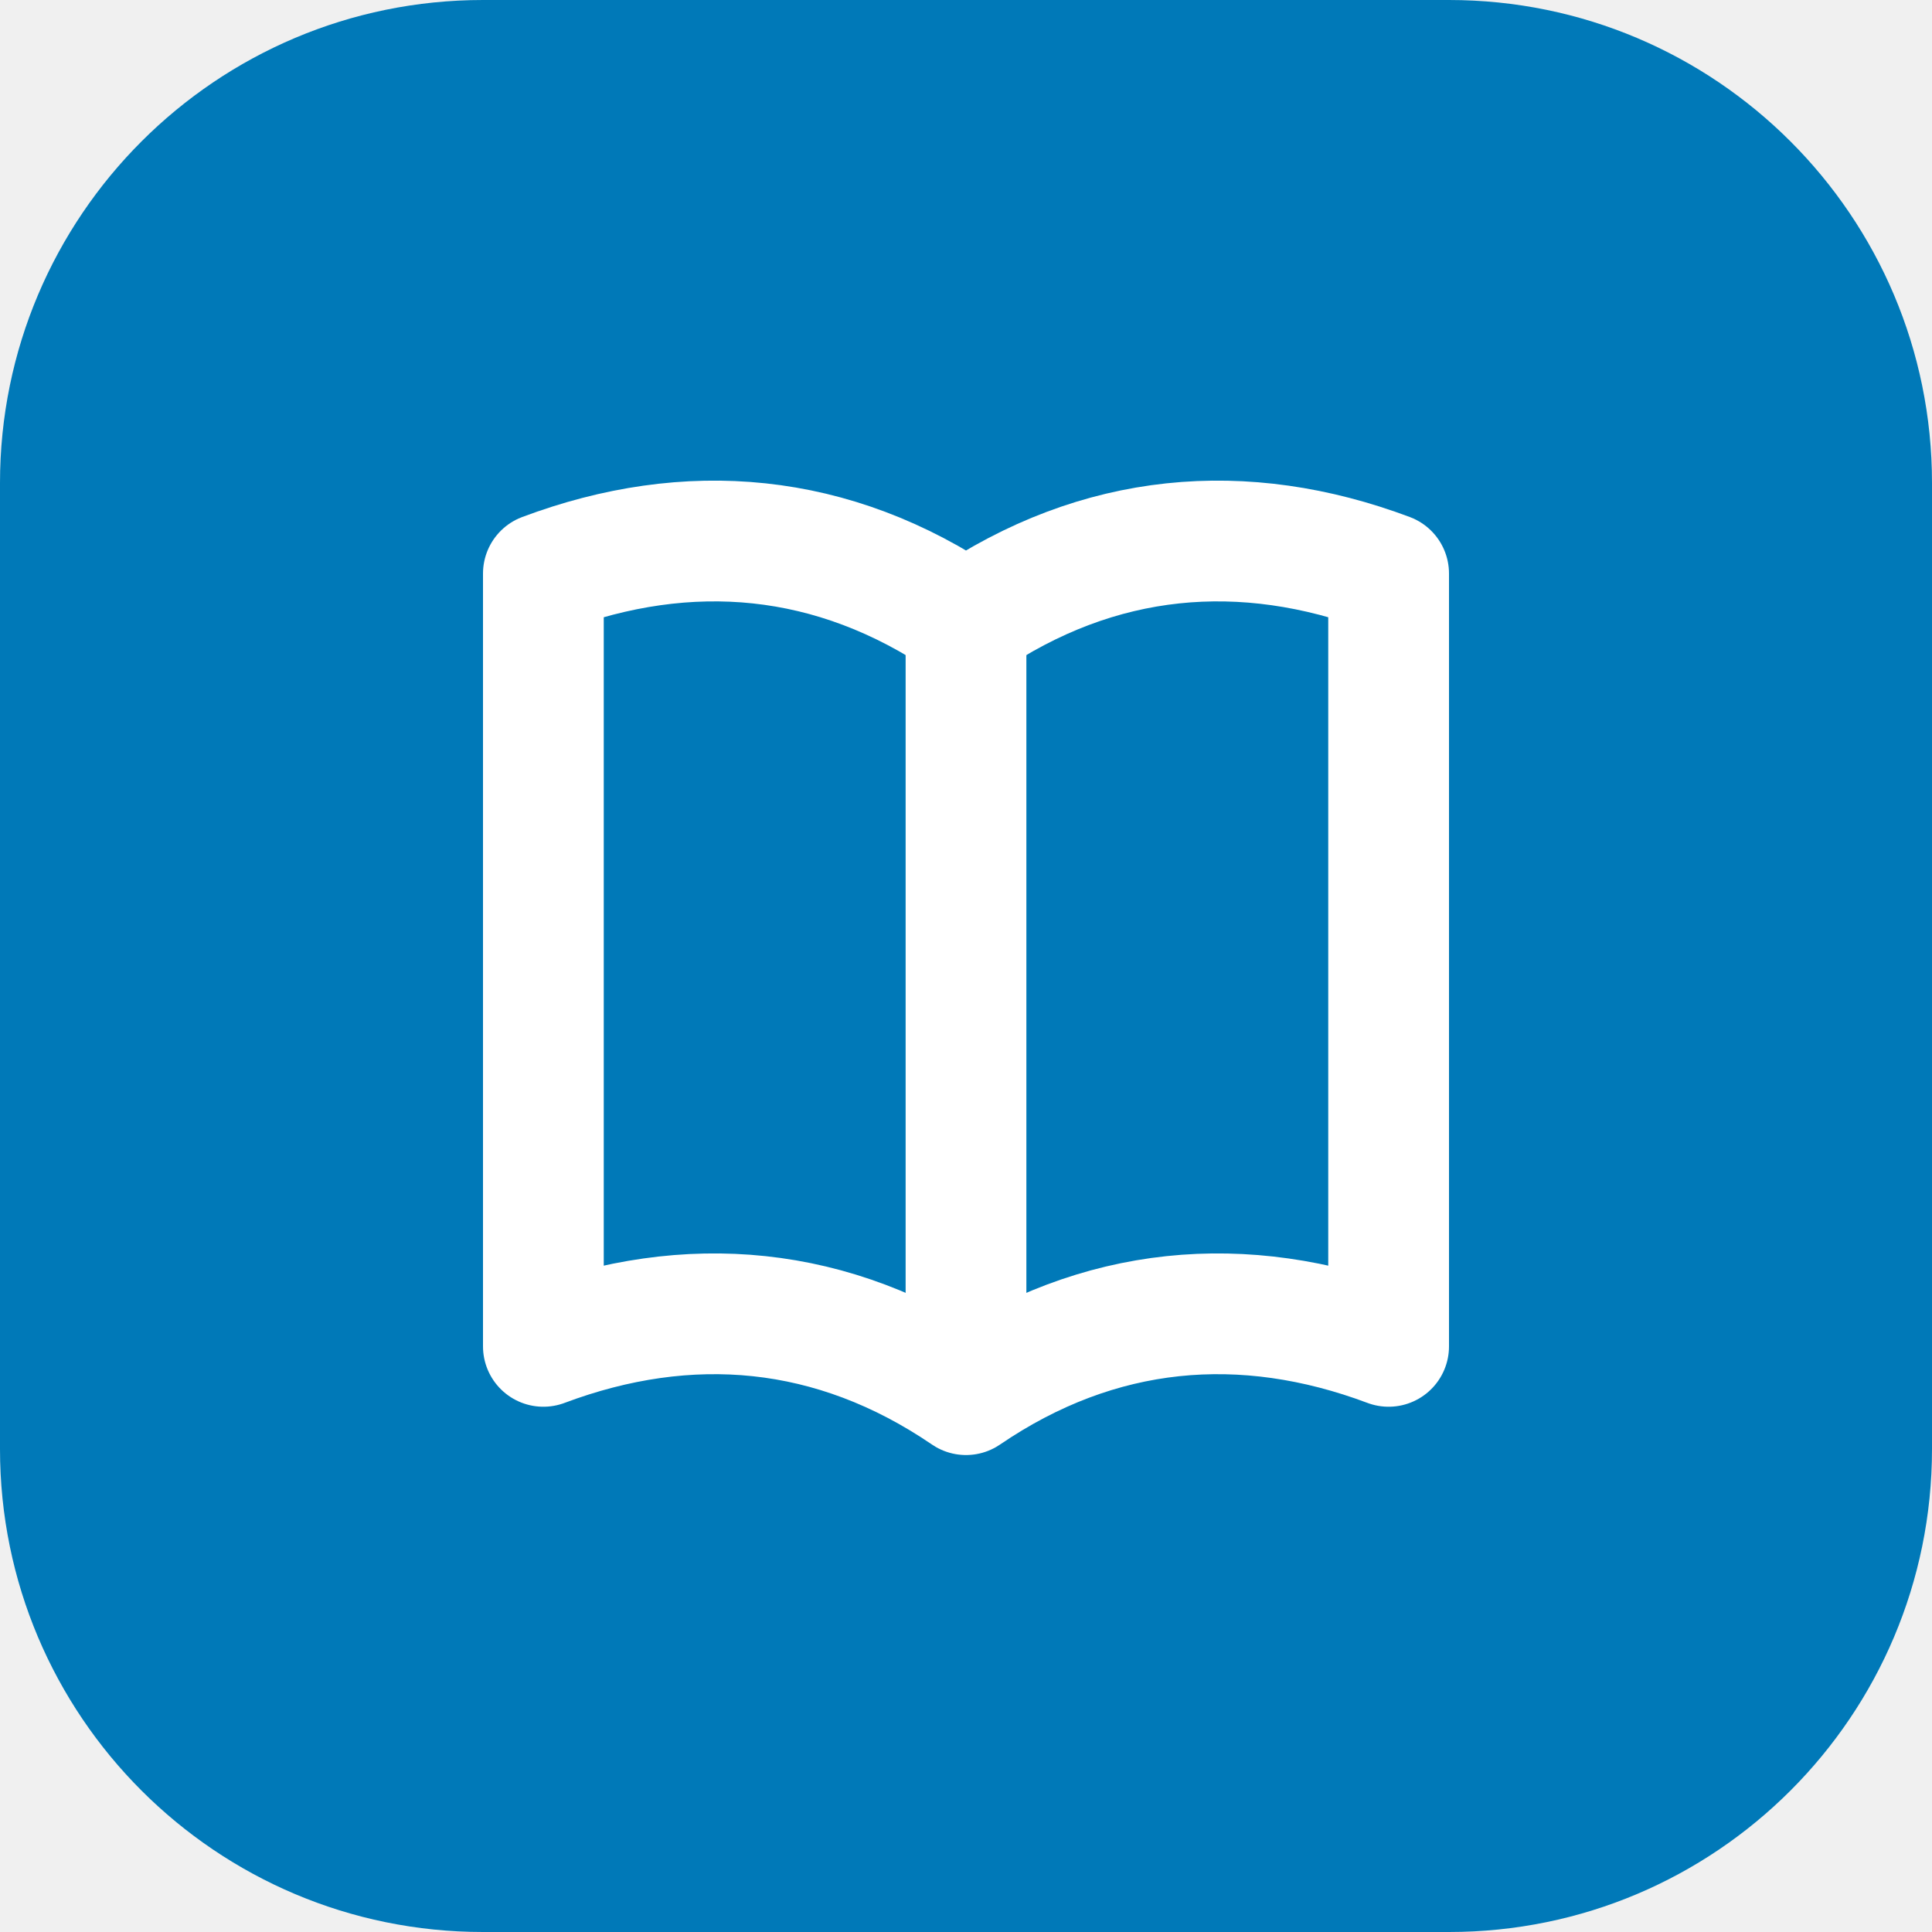
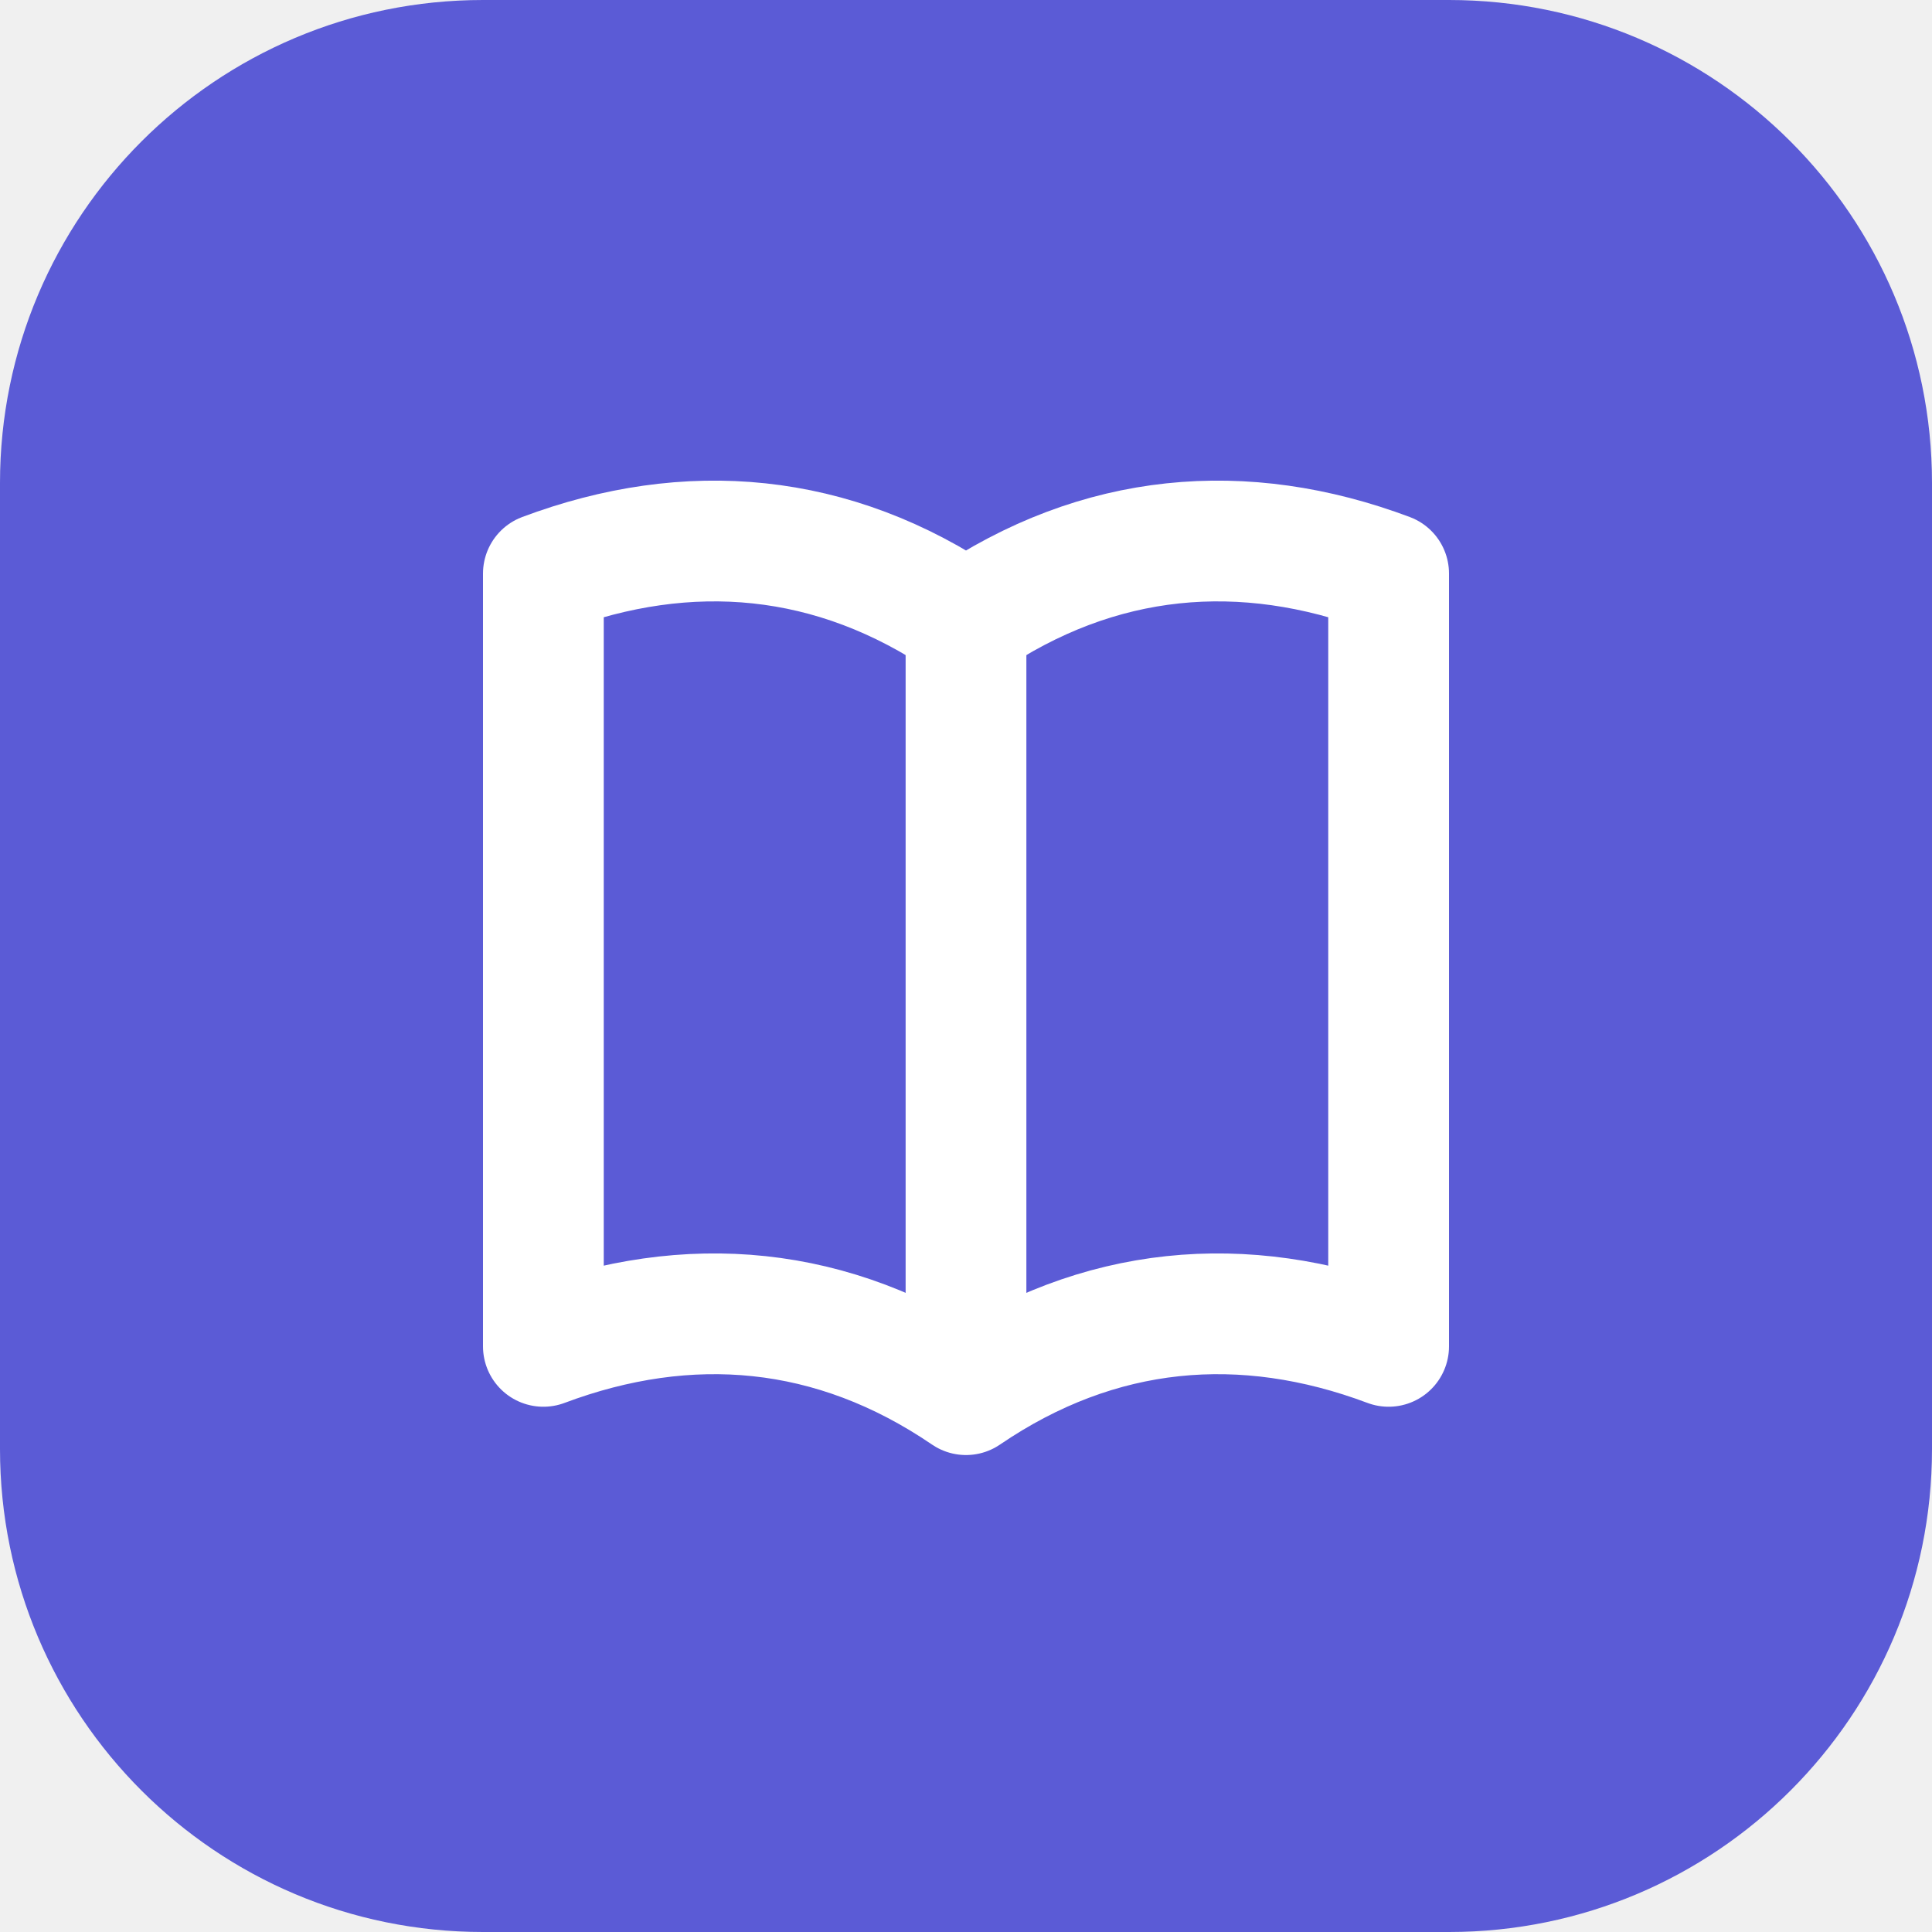
<svg xmlns="http://www.w3.org/2000/svg" viewBox="0 0 32 32">
-   <rect width="32" height="32" rx="8" fill="#0079b8" />
+   <rect width="32" height="32" rx="8" fill="#5b5bd6" />
  <path d="M9 9.5c2.4-.9 4.8-.7 7 .8 2.2-1.5 4.6-1.7 7-.8v12.8c-2.4-.9-4.8-.7-7 .8-2.2-1.5-4.6-1.7-7-.8z" fill="none" stroke="#fff" stroke-width="2" stroke-linejoin="round" />
  <path d="M16 10.3v12.8" stroke="#fff" stroke-width="2" />
</svg>
